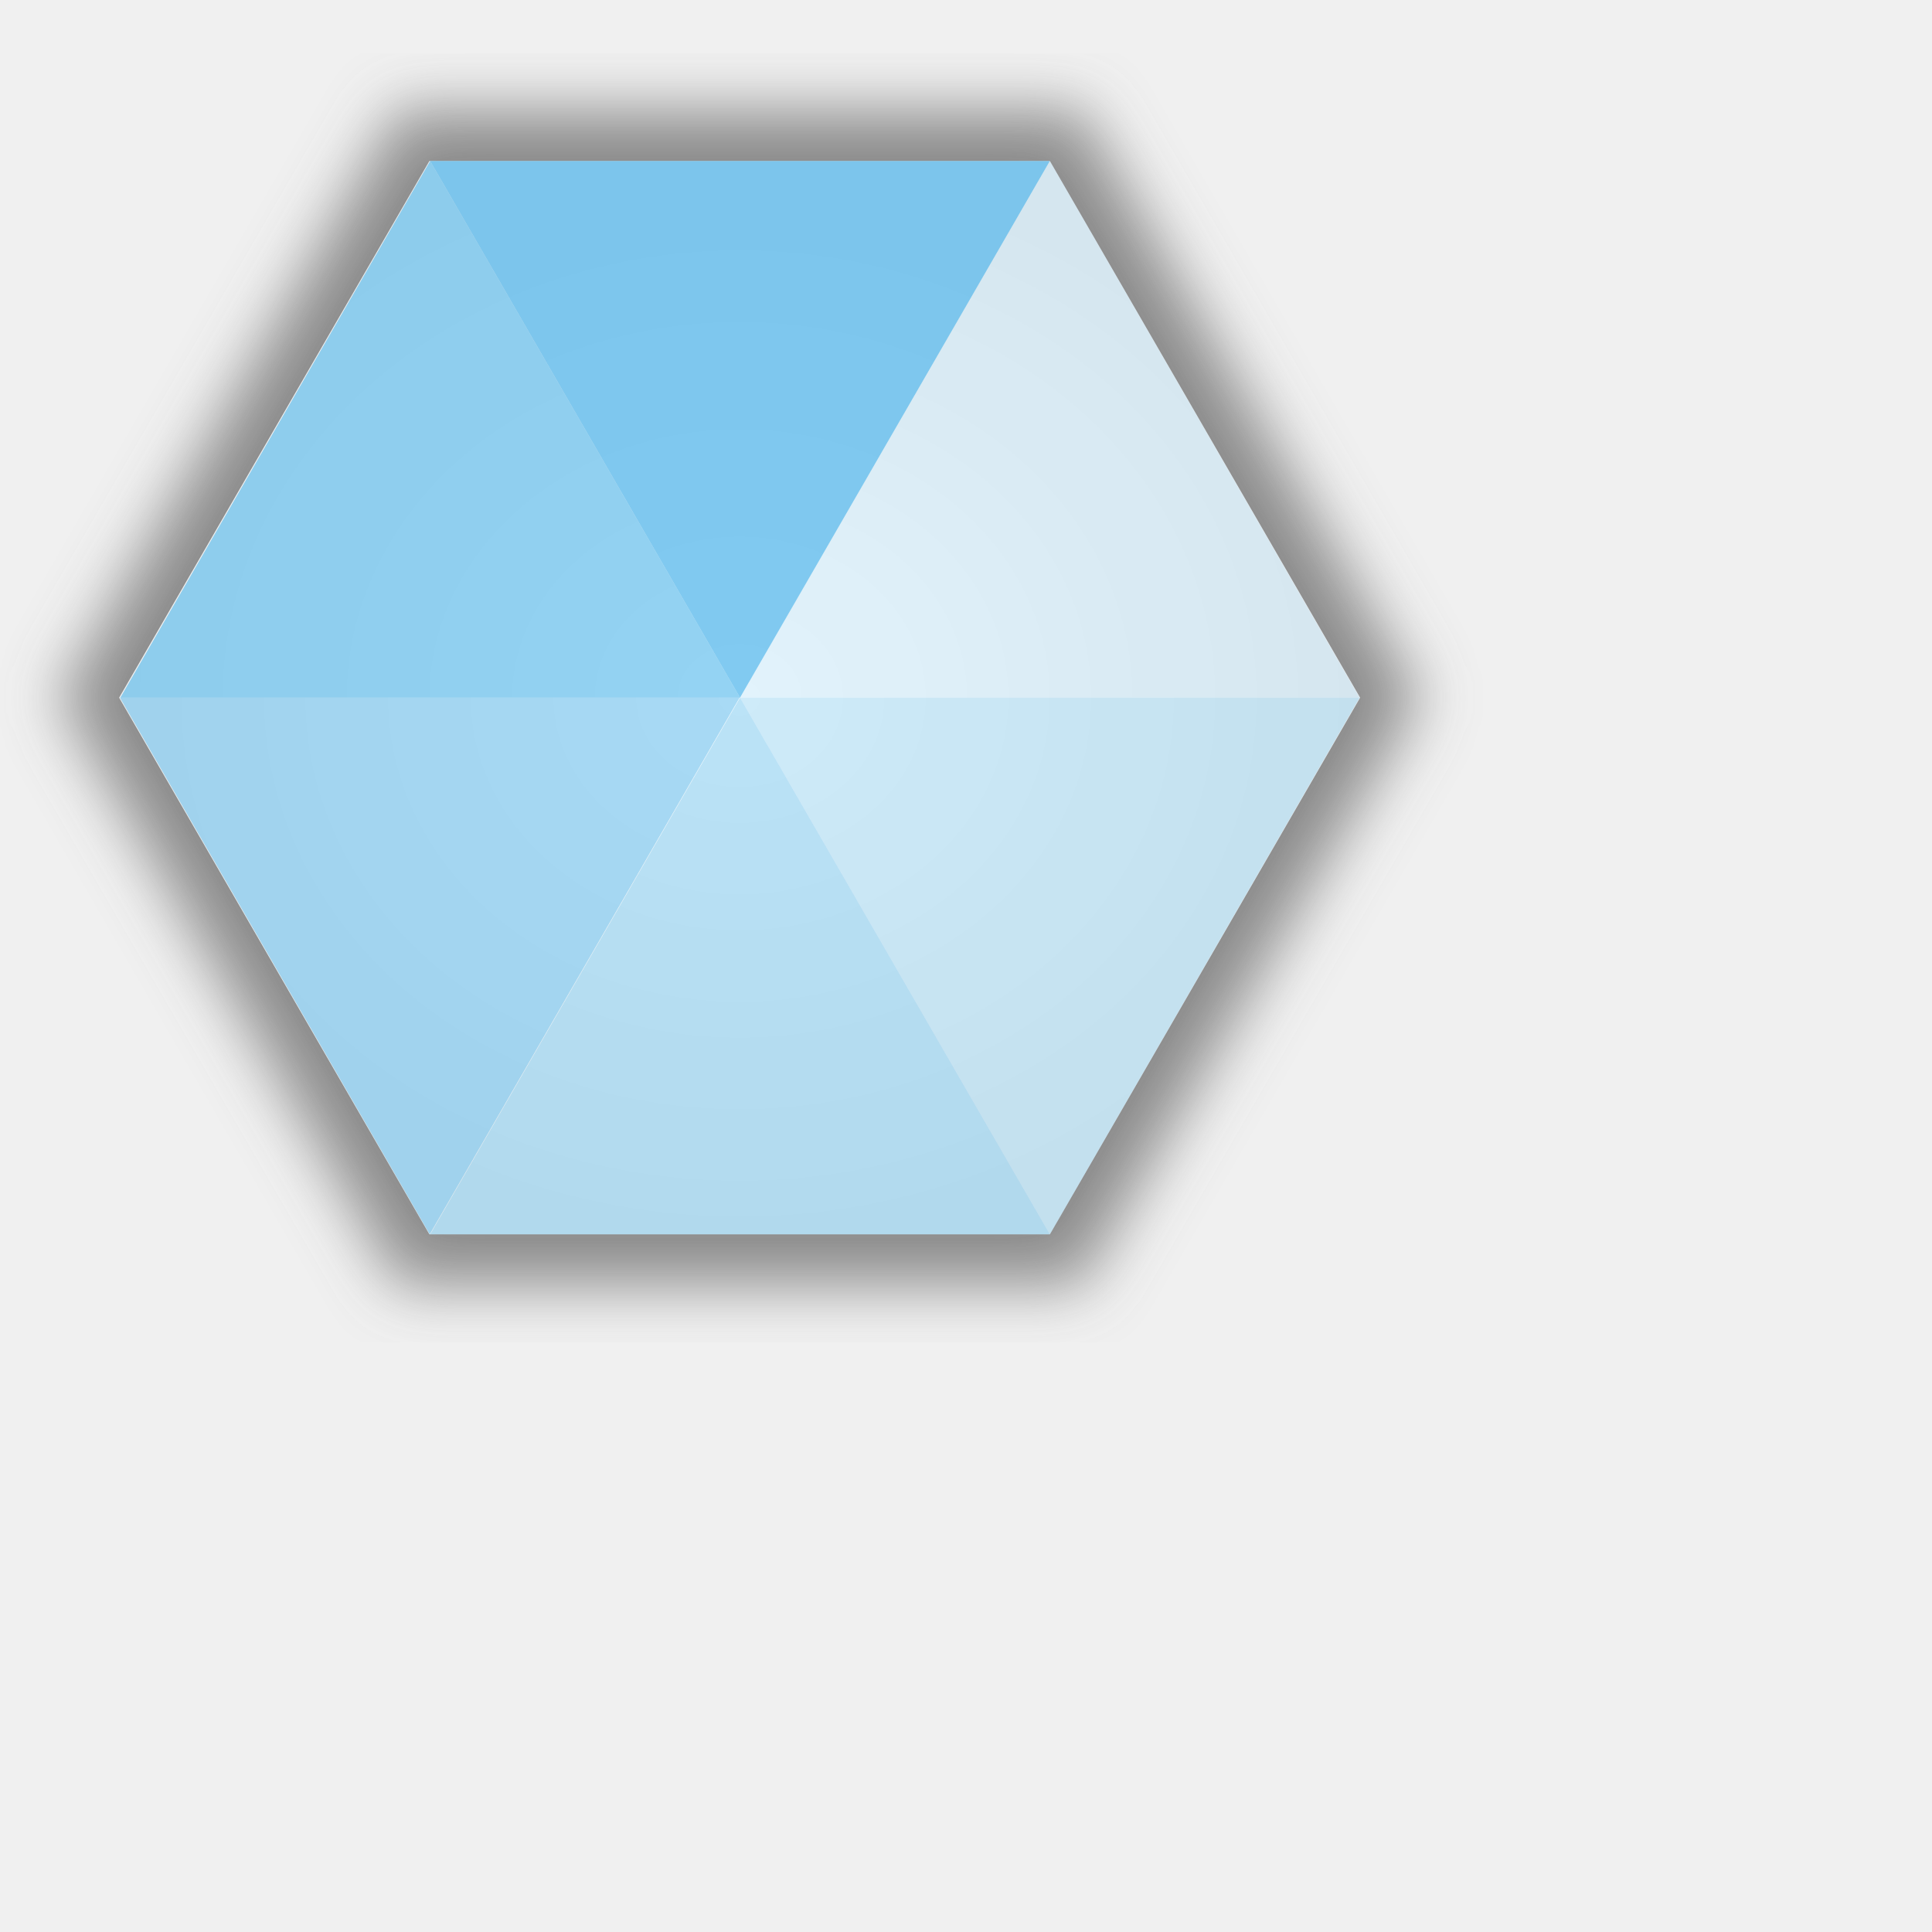
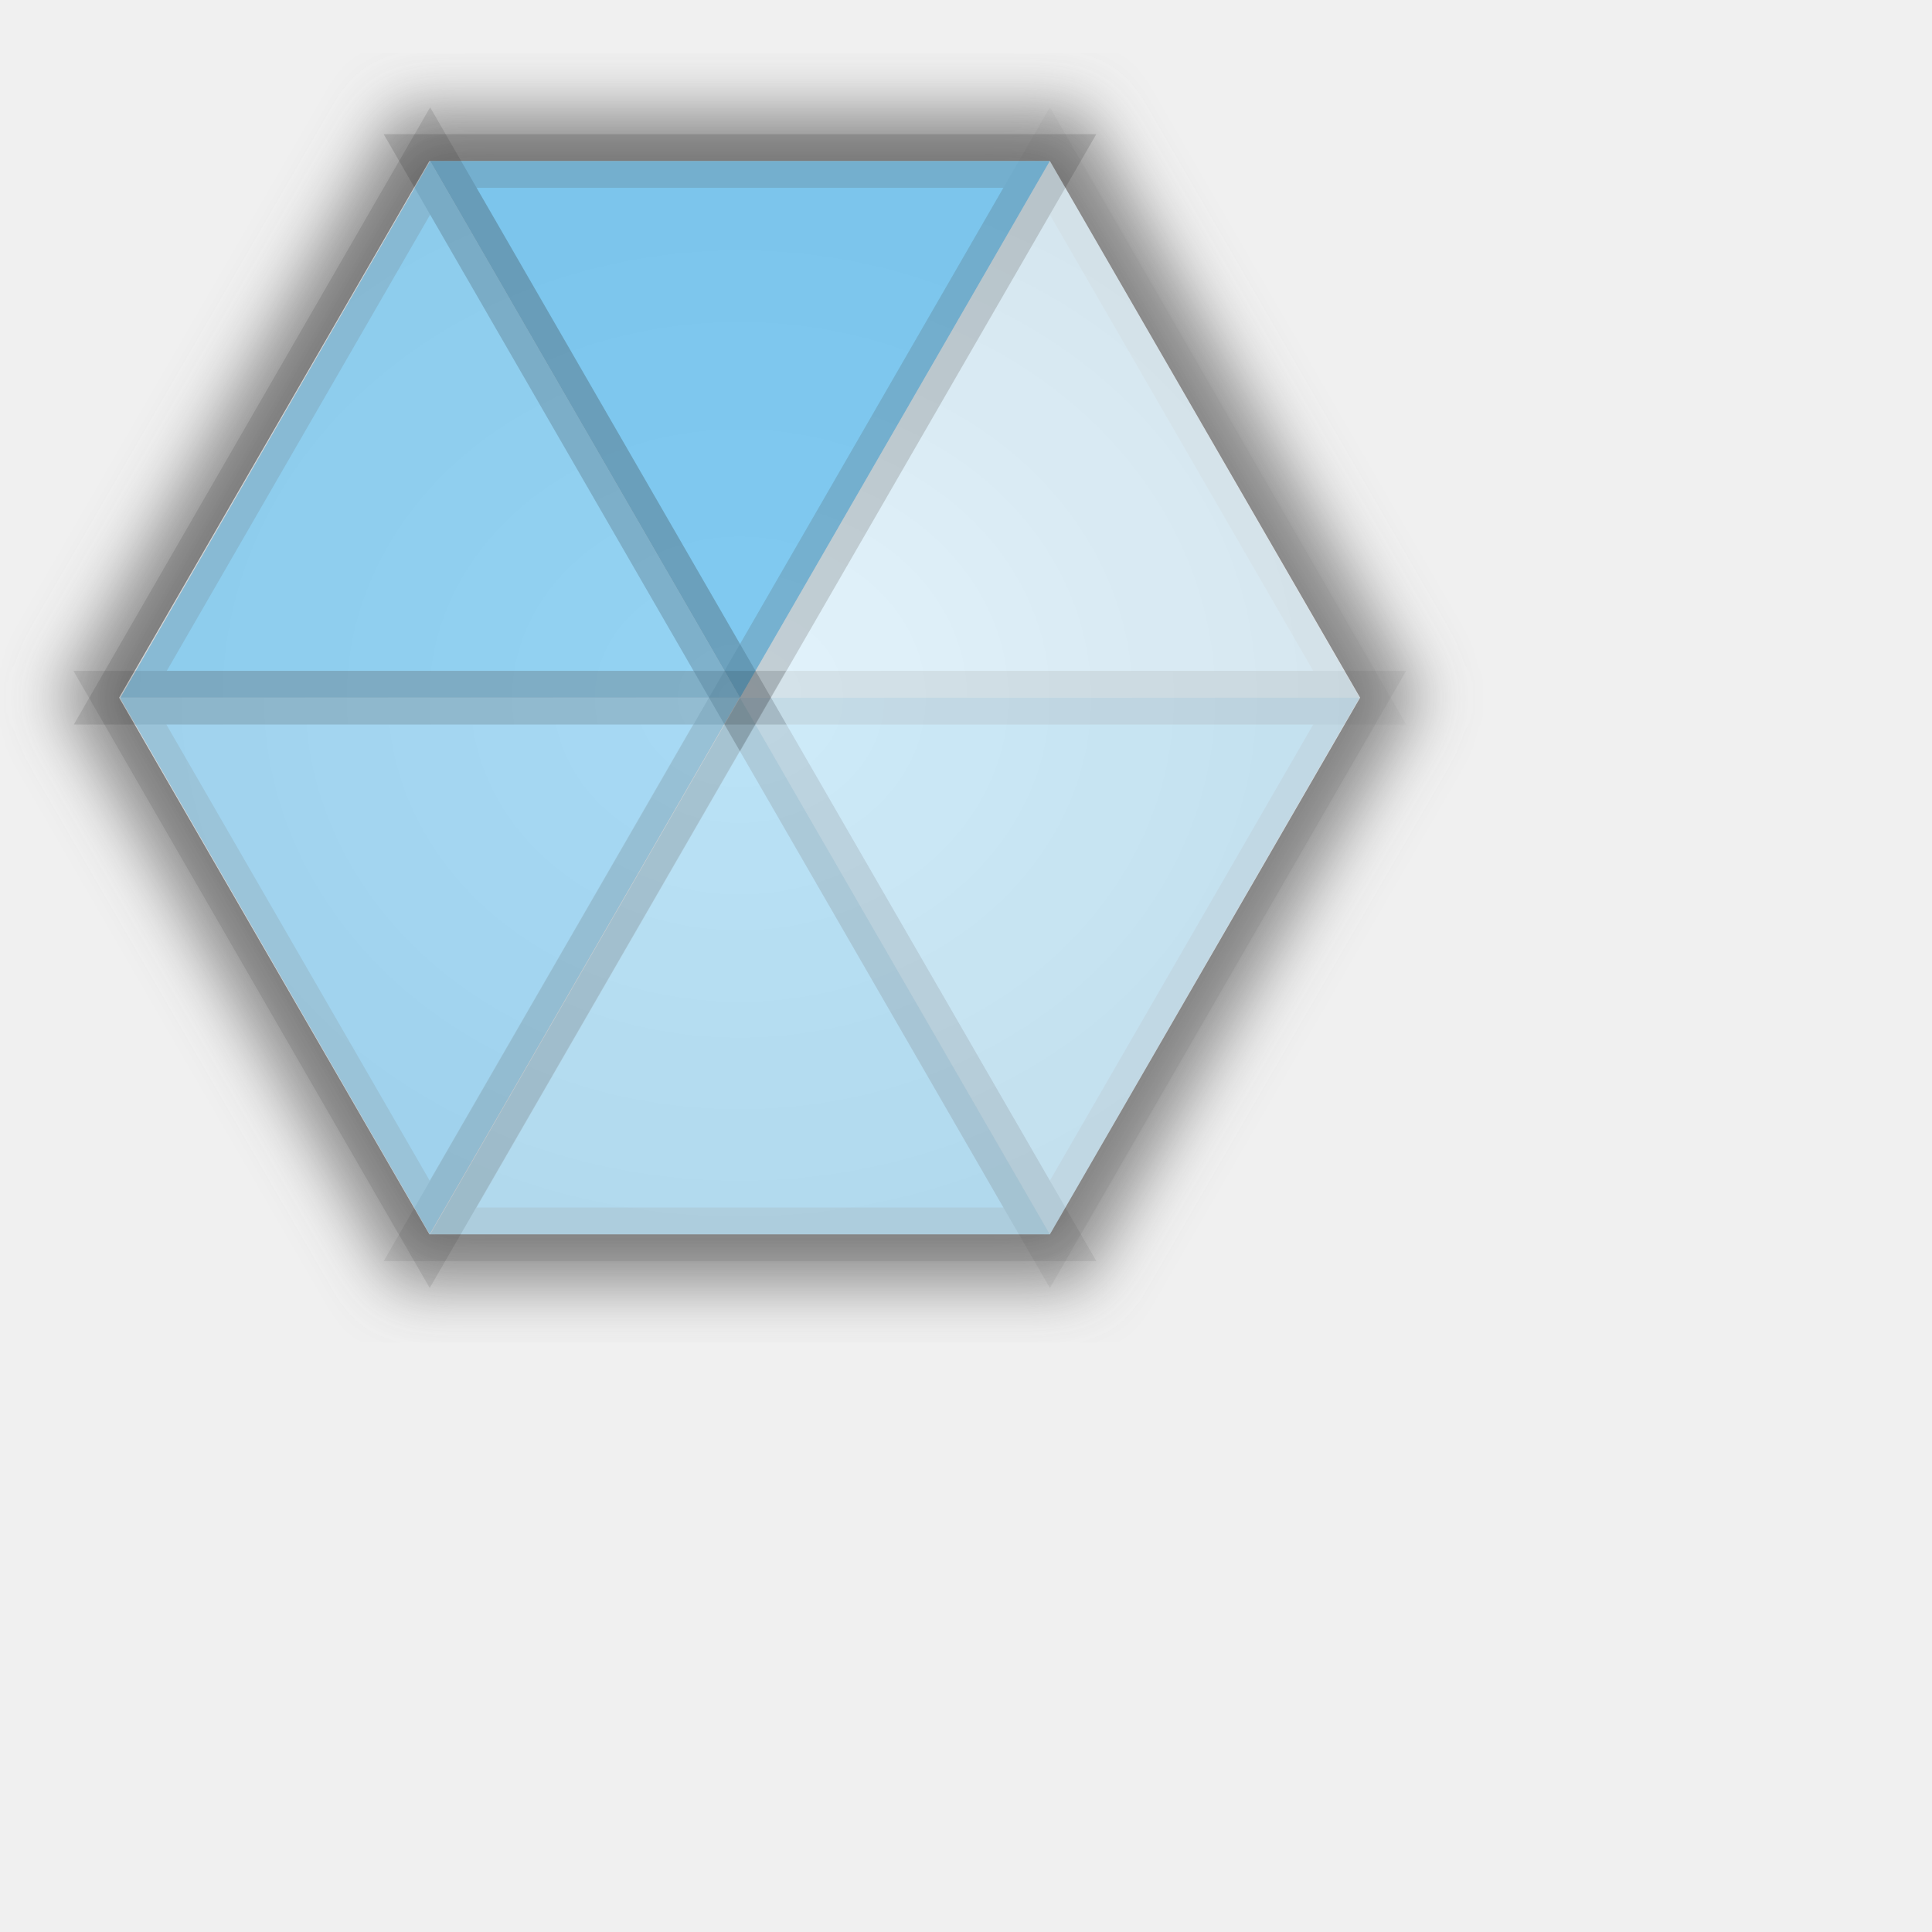
<svg xmlns="http://www.w3.org/2000/svg" xmlns:xlink="http://www.w3.org/1999/xlink" version="1.0" width="36" height="36" id="svg3315">
  <defs id="defs3317">
    <linearGradient id="linearGradient27505">
      <stop style="stop-color:#ffffff;stop-opacity:1;" offset="0" id="stop27507" />
      <stop style="stop-color:#f0f0f0;stop-opacity:1;" offset="1" id="stop27509" />
    </linearGradient>
    <linearGradient id="linearGradient8348">
      <stop style="stop-color:#ccdcdc;stop-opacity:0;" offset="0" id="stop8350" />
      <stop id="stop8358" offset="0.625" style="stop-color:#ffffff;stop-opacity:1;" />
      <stop id="stop8356" offset="0.781" style="stop-color:#ffffff;stop-opacity:0.196;" />
      <stop style="stop-color:#ffffff;stop-opacity:1;" offset="1" id="stop8352" />
    </linearGradient>
    <linearGradient id="linearGradient4818">
      <stop style="stop-color:#ff6700;stop-opacity:1;" offset="0" id="stop4820" />
      <stop style="stop-color:#69b6ff;stop-opacity:0;" offset="1" id="stop4822" />
    </linearGradient>
    <linearGradient id="linearGradient3815">
      <stop style="stop-color:#0000ff;stop-opacity:1;" offset="0" id="stop3817" />
      <stop style="stop-color:#0000ff;stop-opacity:0;" offset="1" id="stop3819" />
    </linearGradient>
    <linearGradient id="linearGradient3801">
      <stop style="stop-color:#00ff00;stop-opacity:1;" offset="0" id="stop3803" />
      <stop style="stop-color:#00ff00;stop-opacity:0;" offset="1" id="stop3805" />
    </linearGradient>
    <linearGradient id="linearGradient3787">
      <stop style="stop-color:#00ff00;stop-opacity:1;" offset="0" id="stop3789" />
      <stop style="stop-color:#ff0000;stop-opacity:0;" offset="1" id="stop3791" />
    </linearGradient>
    <linearGradient id="linearGradient3779">
      <stop style="stop-color:#000000;stop-opacity:1;" offset="0" id="stop3781" />
      <stop style="stop-color:#323232;stop-opacity:1;" offset="1" id="stop3783" />
    </linearGradient>
    <linearGradient id="linearGradient3772">
      <stop style="stop-color:#323232;stop-opacity:1;" offset="0" id="stop3774" />
      <stop style="stop-color:#000000;stop-opacity:1;" offset="1" id="stop3776" />
    </linearGradient>
    <radialGradient xlink:href="#linearGradient3772" id="radialGradient3778" cx="1.366" cy="0.773" fx="1.366" fy="0.773" r="4.674" gradientUnits="userSpaceOnUse" />
    <linearGradient xlink:href="#linearGradient3779" id="linearGradient3785" x1="22" y1="22" x2="3" y2="3" gradientUnits="userSpaceOnUse" />
    <filter id="filter3982" color-interpolation-filters="sRGB">
      <feGaussianBlur stdDeviation="0.54" id="feGaussianBlur3984" />
    </filter>
    <filter id="filter27501">
      <feGaussianBlur stdDeviation="0.539" id="feGaussianBlur27503" />
    </filter>
    <radialGradient xlink:href="#linearGradient27505" id="radialGradient27511" cx="13.781" cy="13" fx="13.781" fy="13" r="11.562" gradientTransform="matrix(1,0,0,0.8648649,0,1.756757)" gradientUnits="userSpaceOnUse" />
    <radialGradient xlink:href="#linearGradient27505" id="radialGradient27525" gradientUnits="userSpaceOnUse" gradientTransform="matrix(-1,0,0,-0.8648649,27.5625,24.24324)" cx="13.781" cy="13" fx="13.781" fy="13" r="11.562" />
  </defs>
  <g id="g3879" transform="translate(27.1282,-41.72782)">
    <path style="opacity:0.4;fill:#000000;fill-opacity:1;fill-rule:nonzero;stroke:none;filter:url(#filter3982)" d="M 12,1 C 10.643,1 9.527,1.92 9.156,3.156 8.397,2.564 7.36,2.368 6.375,2.688 4.799,3.199 3.926,4.893 4.438,6.469 4.445,6.491 4.461,6.509 4.469,6.531 3.517,6.509 2.571,6.922 1.969,7.75 0.995,9.09 1.285,10.995 2.625,11.969 2.644,11.983 2.668,11.987 2.688,12 c -0.786,0.541 -1.281,1.442 -1.281,2.469 0,1.657 1.343,3 3,3 0.022,0 0.041,4.53e-4 0.062,0 -0.316,0.899 -0.196,1.952 0.406,2.781 0.974,1.34 2.847,1.63 4.188,0.656 0.025,-0.018 0.038,-0.044 0.062,-0.062 0.272,0.913 0.962,1.683 1.938,2 1.576,0.512 3.269,-0.33 3.781,-1.906 0.01,-0.032 0.022,-0.062 0.031,-0.094 0.757,0.58 1.774,0.786 2.75,0.469 1.576,-0.512 2.449,-2.205 1.938,-3.781 -0.007,-0.022 -0.024,-0.04 -0.031,-0.062 0.952,0.022 1.898,-0.39 2.5,-1.219 C 23.005,14.91 22.715,13.005 21.375,12.031 21.356,12.017 21.332,12.014 21.312,12 c 0.778,-0.542 1.281,-1.449 1.281,-2.469 0,-1.657 -1.343,-3 -3,-3 -0.022,0 -0.041,-4.527e-4 -0.062,0 C 19.847,5.633 19.727,4.579 19.125,3.75 18.516,2.912 17.556,2.498 16.594,2.531 16.016,2.551 15.44,2.729 14.938,3.094 14.906,3.116 14.874,3.133 14.844,3.156 14.473,1.92 13.357,1 12,1 z M 10.188,6.375 C 10.692,6.761 11.315,7 12,7 c 0.693,0 1.336,-0.23 1.844,-0.625 0.095,0.313 0.235,0.627 0.438,0.906 0.602,0.829 1.548,1.273 2.5,1.25 -0.114,0.316 -0.188,0.644 -0.188,1 0,1.036 0.514,1.961 1.312,2.5 -0.266,0.186 -0.517,0.41 -0.719,0.688 -0.609,0.838 -0.735,1.876 -0.406,2.781 -0.33,-0.006 -0.668,0.017 -1,0.125 -0.975,0.317 -1.697,1.087 -1.969,2 -0.258,-0.196 -0.549,-0.363 -0.875,-0.469 -0.985,-0.32 -2.022,-0.124 -2.781,0.469 -0.095,-0.313 -0.235,-0.627 -0.438,-0.906 -0.602,-0.829 -1.548,-1.273 -2.5,-1.25 0.114,-0.316 0.188,-0.644 0.188,-1 C 7.406,13.433 6.861,12.539 6.062,12 6.343,11.808 6.602,11.571 6.812,11.281 7.421,10.443 7.547,9.405 7.219,8.5 c 0.33,0.006 0.668,-0.017 1,-0.125 0.975,-0.317 1.697,-1.087 1.969,-2 z" transform="translate(-19,-2)" id="path3927" />
    <path d="m -8,2 c 0,1.105 -0.895,2 -2,2 -1.105,0 -2,-0.895 -2,-2 0,-1.105 0.895,-2 2,-2 1.105,0 2,0.895 2,2 z" id="path3099" style="fill:#ffffff;fill-opacity:1;fill-rule:nonzero;stroke:none" transform="translate(3,0)" />
    <path transform="matrix(0.809017,-0.5877853,0.5877853,0.809017,-4.787683,-3.968023)" style="opacity:0.1;fill:#ffffff;fill-opacity:1;fill-rule:nonzero;stroke:none" id="path3956" d="m -8,2 c 0,1.105 -0.895,2 -2,2 -1.105,0 -2,-0.895 -2,-2 0,-1.105 0.895,-2 2,-2 1.105,0 2,0.895 2,2 z" />
    <path d="m -8,2 c 0,1.105 -0.895,2 -2,2 -1.105,0 -2,-0.895 -2,-2 0,-1.105 0.895,-2 2,-2 1.105,0 2,0.895 2,2 z" id="path3958" style="opacity:0.2;fill:#ffffff;fill-opacity:1;fill-rule:nonzero;stroke:none" transform="matrix(0.309017,-0.9510565,0.9510565,0.309017,-13.42039,-2.600735)" />
    <path transform="matrix(-0.309017,-0.9510565,0.9510565,-0.309017,-19.60074,3.579605)" style="opacity:0.3;fill:#ffffff;fill-opacity:1;fill-rule:nonzero;stroke:none" id="path3960" d="m -8,2 c 0,1.105 -0.895,2 -2,2 -1.105,0 -2,-0.895 -2,-2 0,-1.105 0.895,-2 2,-2 1.105,0 2,0.895 2,2 z" />
    <path d="m -8,2 c 0,1.105 -0.895,2 -2,2 -1.105,0 -2,-0.895 -2,-2 0,-1.105 0.895,-2 2,-2 1.105,0 2,0.895 2,2 z" id="path3962" style="opacity:0.4;fill:#ffffff;fill-opacity:1;fill-rule:nonzero;stroke:none" transform="matrix(-0.809017,-0.5877853,0.5877853,-0.809017,-20.96802,12.21232)" />
    <path transform="matrix(-1,0,0,-1,-17,20)" style="opacity:0.5;fill:#ffffff;fill-opacity:1;fill-rule:nonzero;stroke:none" id="path3964" d="m -8,2 c 0,1.105 -0.895,2 -2,2 -1.105,0 -2,-0.895 -2,-2 0,-1.105 0.895,-2 2,-2 1.105,0 2,0.895 2,2 z" />
    <path d="m -8,2 c 0,1.105 -0.895,2 -2,2 -1.105,0 -2,-0.895 -2,-2 0,-1.105 0.895,-2 2,-2 1.105,0 2,0.895 2,2 z" id="path3966" style="opacity:0.6;fill:#ffffff;fill-opacity:1;fill-rule:nonzero;stroke:none" transform="matrix(-0.809017,0.5877853,-0.5877853,-0.809017,-9.212318,23.96802)" />
    <path transform="matrix(-0.309017,0.9510565,-0.9510565,-0.309017,-0.5796055,22.60074)" style="opacity:0.7;fill:#ffffff;fill-opacity:1;fill-rule:nonzero;stroke:none" id="path3968" d="m -8,2 c 0,1.105 -0.895,2 -2,2 -1.105,0 -2,-0.895 -2,-2 0,-1.105 0.895,-2 2,-2 1.105,0 2,0.895 2,2 z" />
    <path d="m -8,2 c 0,1.105 -0.895,2 -2,2 -1.105,0 -2,-0.895 -2,-2 0,-1.105 0.895,-2 2,-2 1.105,0 2,0.895 2,2 z" id="path3970" style="opacity:0.8;fill:#ffffff;fill-opacity:1;fill-rule:nonzero;stroke:none" transform="matrix(0.309017,0.9510565,-0.9510565,0.309017,5.600734,16.4204)" />
    <path transform="matrix(0.809017,0.5877853,-0.5877853,0.809017,6.968022,7.787684)" style="opacity:0.9;fill:#ffffff;fill-opacity:1;fill-rule:nonzero;stroke:none" id="path3972" d="m -8,2 c 0,1.105 -0.895,2 -2,2 -1.105,0 -2,-0.895 -2,-2 0,-1.105 0.895,-2 2,-2 1.105,0 2,0.895 2,2 z" />
  </g>
  <g id="g27513">
    <path style="fill:#7d7d7d;fill-opacity:0.784;fill-rule:nonzero;stroke:#7d7d7d;stroke-width:2;stroke-miterlimit:4;stroke-opacity:0.784;stroke-dasharray:none;filter:url(#filter27501)" d="m 8,3 -5.781,10 5.781,10 11.562,0 5.781,-10 L 19.562,3 8,3 z" id="path25646" transform="matrix(-1,0,0,-1,27.5625,26)" />
    <path id="path25631" d="m 19.563,23 5.781,-10 -5.781,-10 -11.562,-10e-8 -5.781,10 5.781,10 11.563,0 z" style="fill:url(#radialGradient27525);fill-opacity:1;fill-rule:nonzero;stroke:none" />
-     <path id="path25108" d="M 13.789,13 19.563,23 8.015,23 z" style="opacity:0.35;fill:#3daee9;fill-opacity:1;fill-rule:nonzero;stroke:none" />
-     <path style="opacity:0.25;fill:#3daee9;fill-opacity:1;fill-rule:nonzero;stroke:none" d="m 13.789,13 11.547,2e-6 L 19.563,23 z" id="path25113" />
-     <path id="path25115" d="M 13.789,13 19.563,3 25.336,13 z" style="opacity:0.15;fill:#3daee9;fill-opacity:1;fill-rule:nonzero;stroke:none" />
-     <path style="opacity:0.65;fill:#3daee9;fill-opacity:1;fill-rule:nonzero;stroke:none" d="m 13.789,13 -5.774,-10 11.547,0 z" id="path25117" />
-     <path id="path25119" d="M 13.789,13 2.242,13 8.015,3 z" style="opacity:0.55;fill:#3daee9;fill-opacity:1;fill-rule:nonzero;stroke:none" />
-     <path style="opacity:0.45;fill:#3daee9;fill-opacity:1;fill-rule:nonzero;stroke:none" d="m 13.781,13 -5.774,10 L 2.234,13 z" id="path25121" />
+     <path id="path25108" d="M 13.789,13 19.563,23 8.015,23 z" style="opacity:0.35;fill:#3daee9;fill-opacity:1;fill-rule:nonzero;stroke:#000000;stroke-opacity:0.196" />
+     <path style="opacity:0.25;fill:#3daee9;fill-opacity:1;fill-rule:nonzero;stroke:#000000;stroke-opacity:0.196" d="m 13.789,13 11.547,2e-6 L 19.563,23 z" id="path25113" />
+     <path id="path25115" d="M 13.789,13 19.563,3 25.336,13 z" style="opacity:0.15;fill:#3daee9;fill-opacity:1;fill-rule:nonzero;stroke:#000000;stroke-opacity:0.196" />
+     <path style="opacity:0.65;fill:#3daee9;fill-opacity:1;fill-rule:nonzero;stroke:#000000;stroke-opacity:0.196" d="m 13.789,13 -5.774,-10 11.547,0 z" id="path25117" />
+     <path id="path25119" d="M 13.789,13 2.242,13 8.015,3 z" style="opacity:0.55;fill:#3daee9;fill-opacity:1;fill-rule:nonzero;stroke:#000000;stroke-opacity:0.196" />
+     <path style="opacity:0.45;fill:#3daee9;fill-opacity:1;fill-rule:nonzero;stroke:#000000;stroke-opacity:0.196" d="m 13.781,13 -5.774,10 L 2.234,13 z" id="path25121" />
  </g>
</svg>
